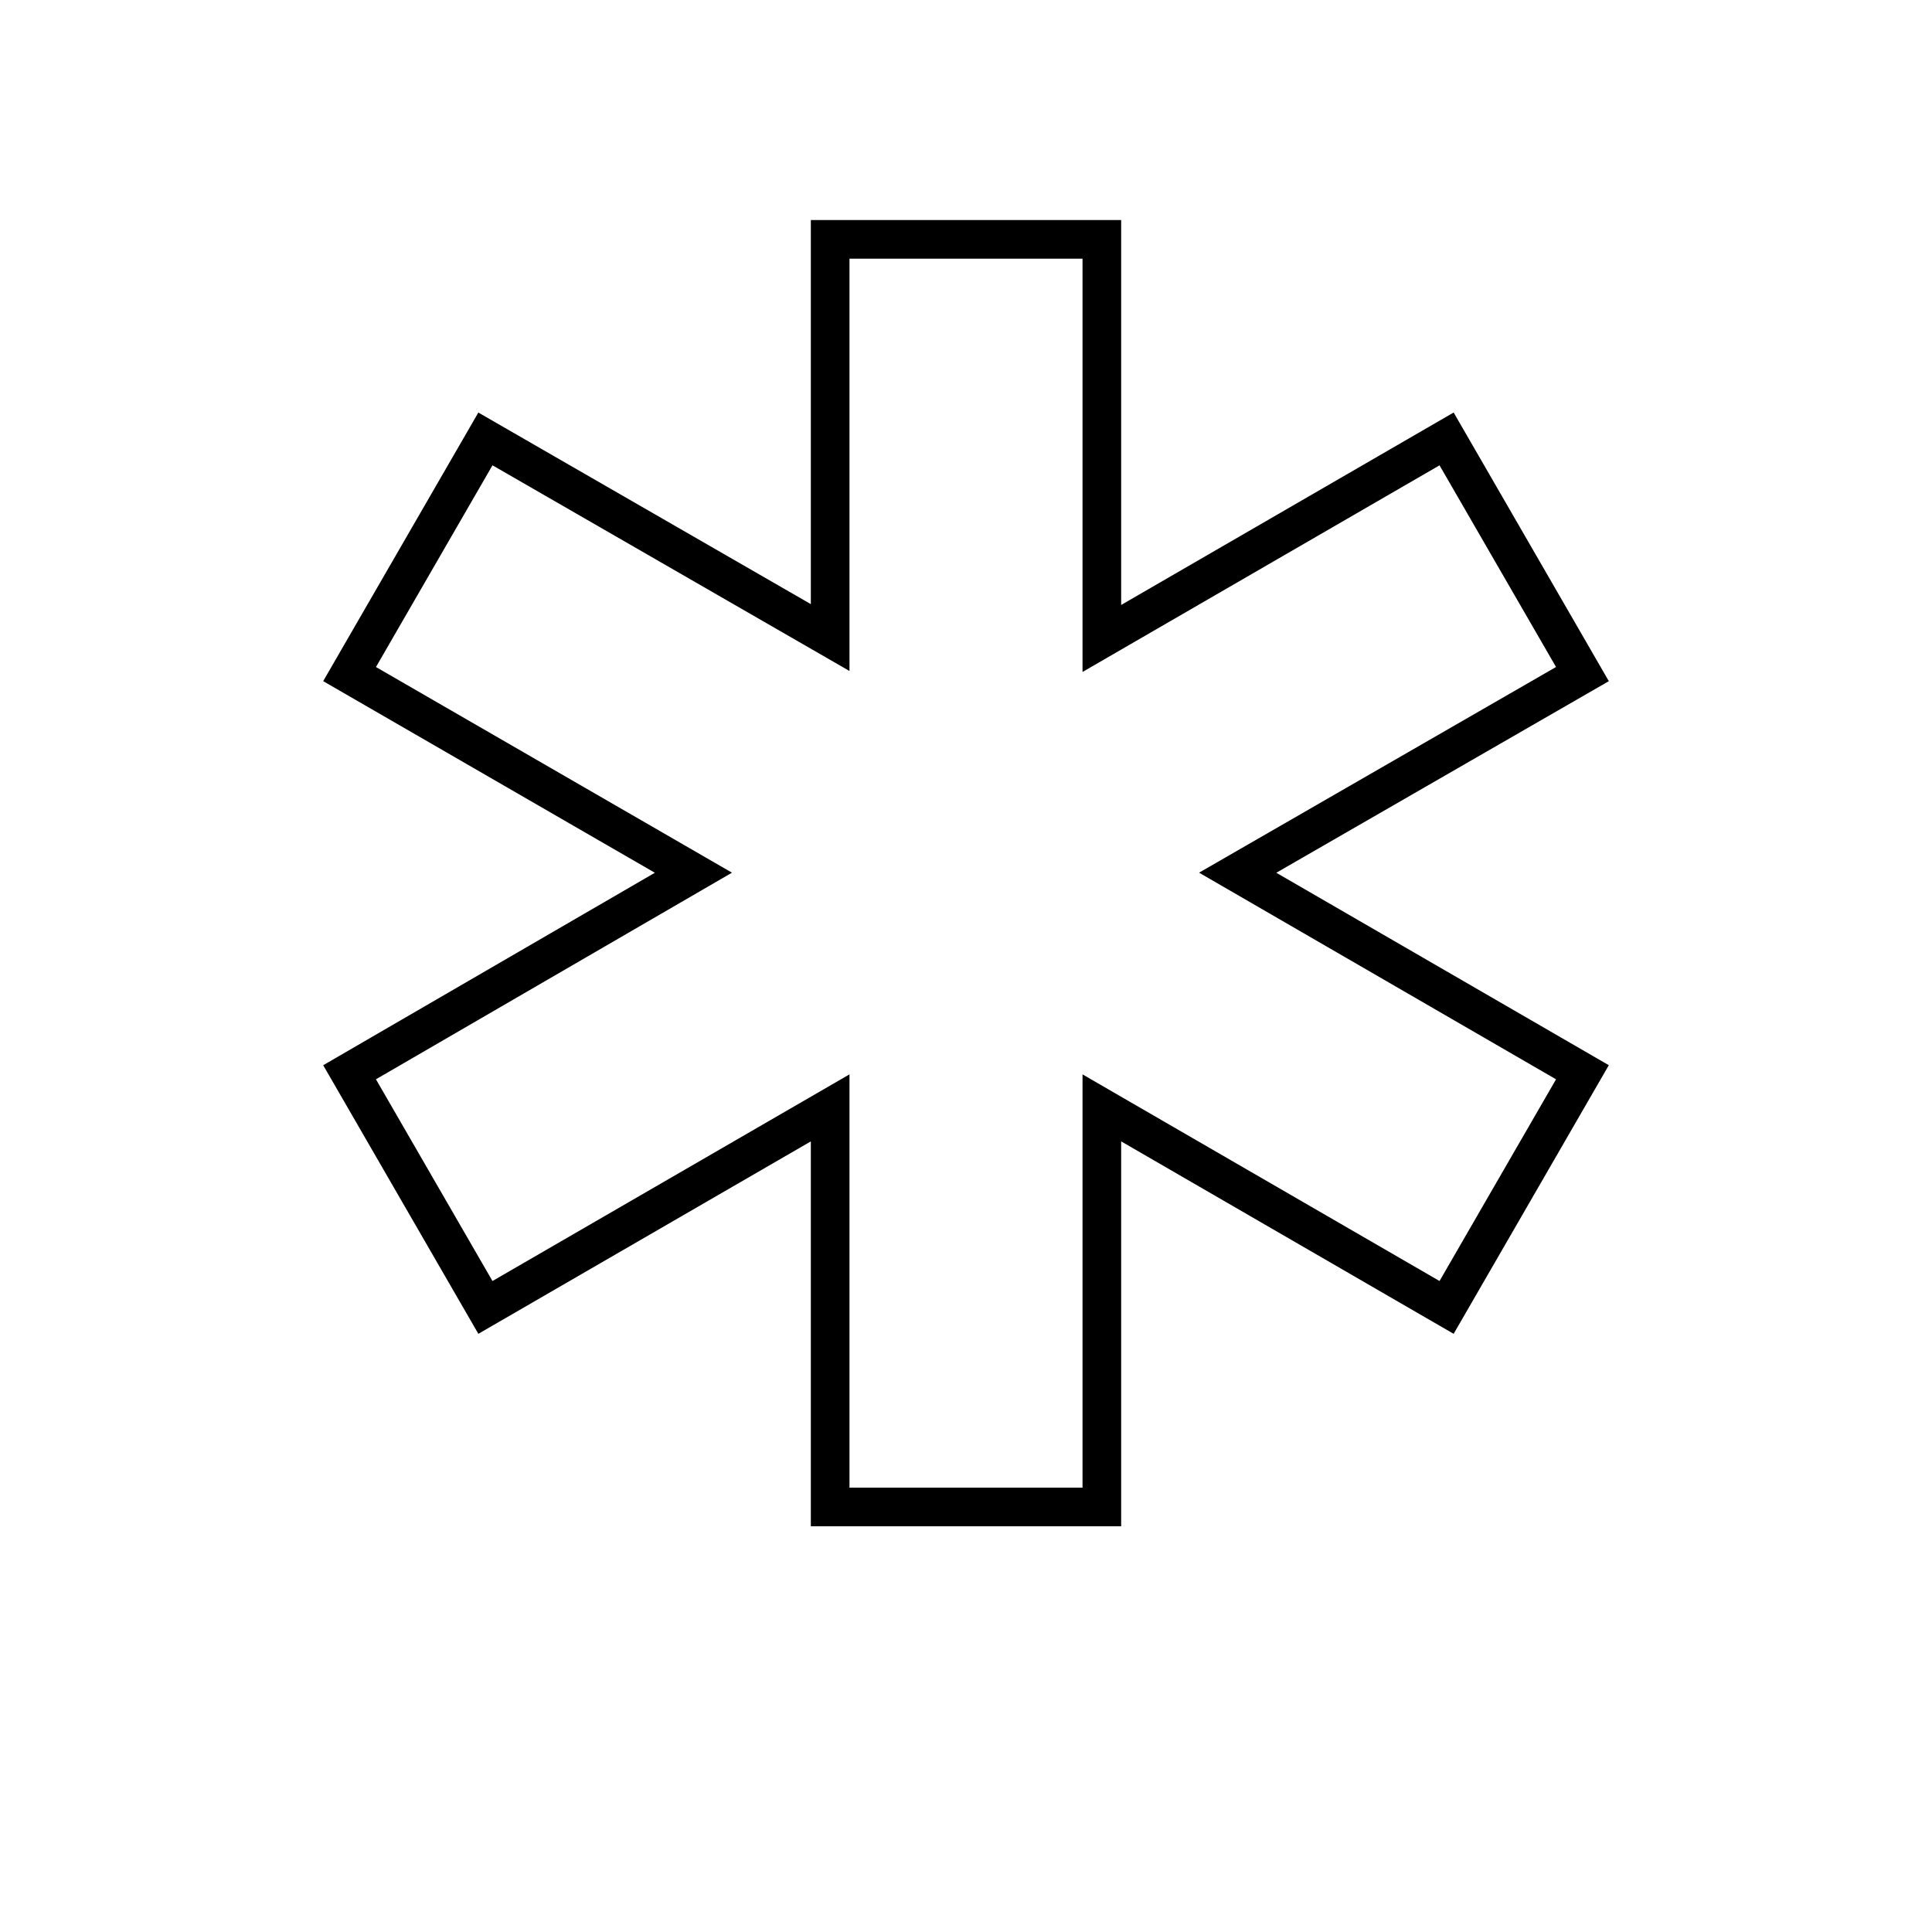
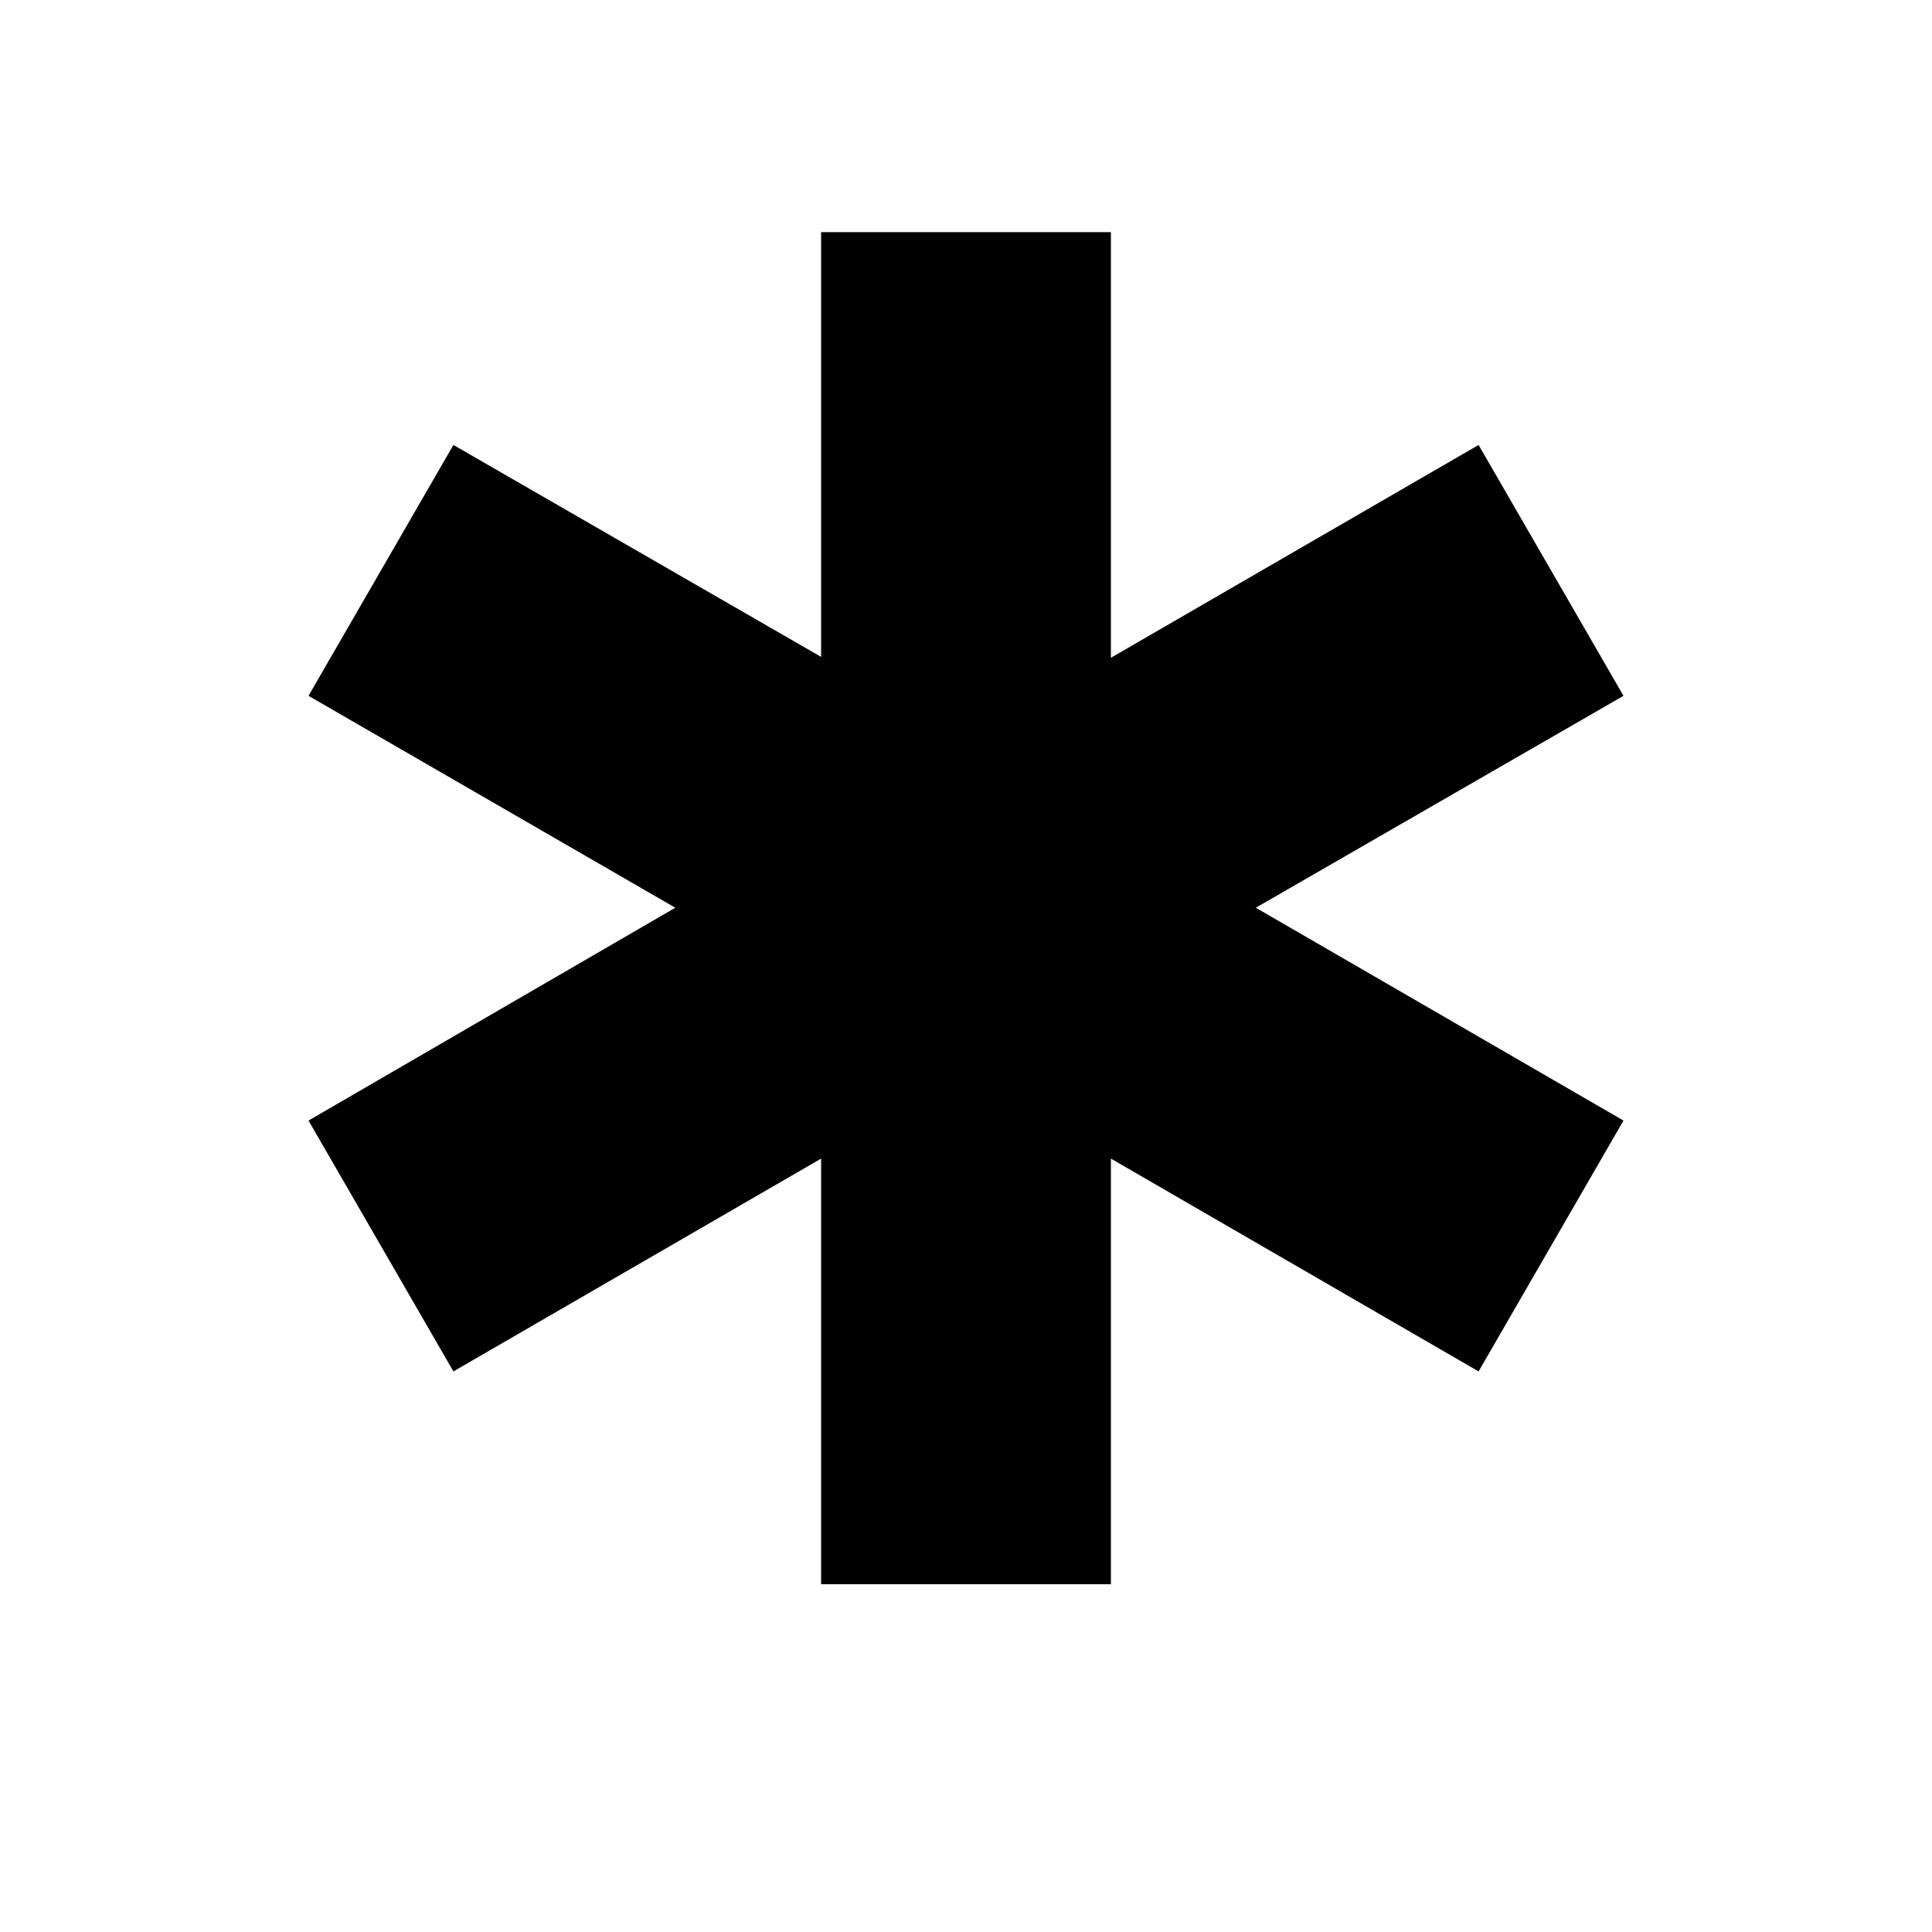
<svg xmlns="http://www.w3.org/2000/svg" viewBox="0 0 100 100">
-   <text x="50" y="78" text-anchor="middle" font-family="Inter, sans-serif" font-size="90" font-weight="300" fill="none" stroke="black" stroke-width="2">✱</text>
+   <text x="50" y="82" text-anchor="middle" font-family="Inter, sans-serif" font-size="96" font-weight="700" fill="black">✱</text>
</svg>
